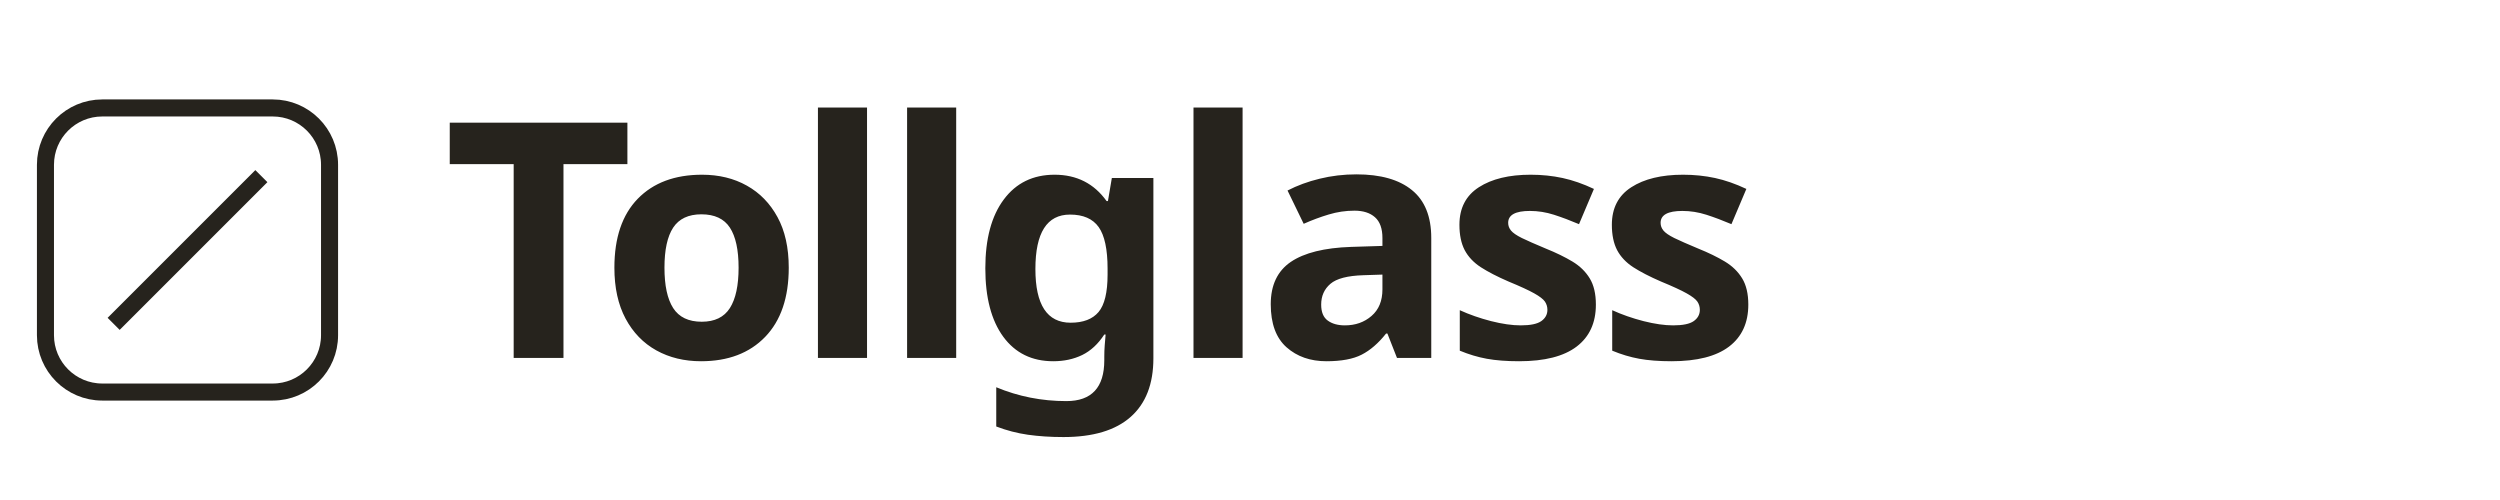
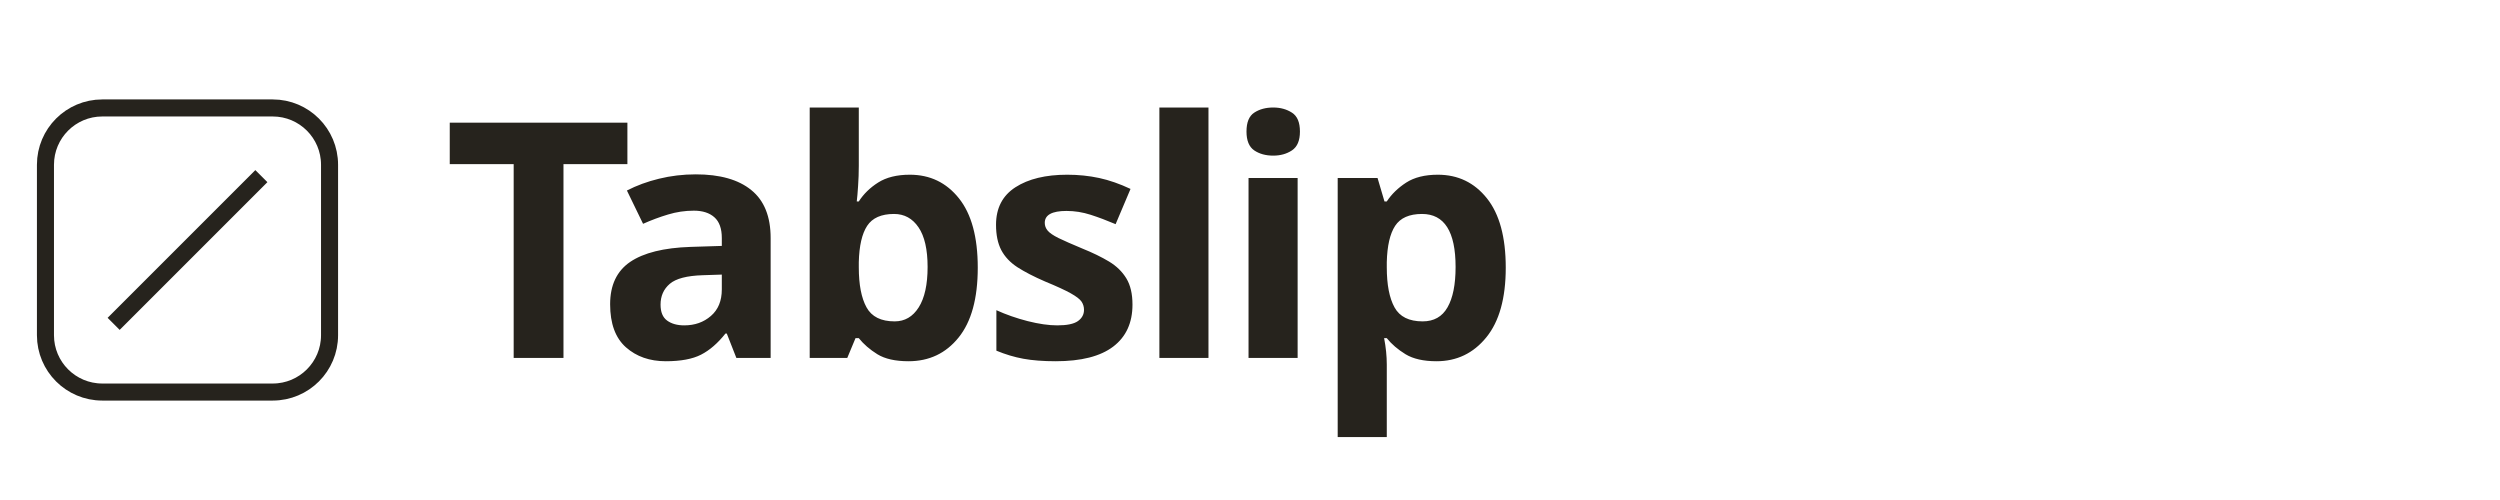
<svg xmlns="http://www.w3.org/2000/svg" width="440" height="88" viewBox="0 0 440 88" role="img" aria-labelledby="title">
  <g fill="none" stroke="#26231D" stroke-width="3">
    <rect x="8" y="19" width="50" height="50" rx="10" />
    <path d="m20 57 26-26" />
  </g>
-   <text x="78" y="63" fill="#26231D" font-family="system-ui,sans-serif" font-size="58" font-weight="650" letter-spacing="-2">Tollglass</text>
+   <text x="78" y="63" fill="#26231D" font-family="system-ui,sans-serif" font-size="58" font-weight="650" letter-spacing="-2">Tabslip</text>
</svg>
